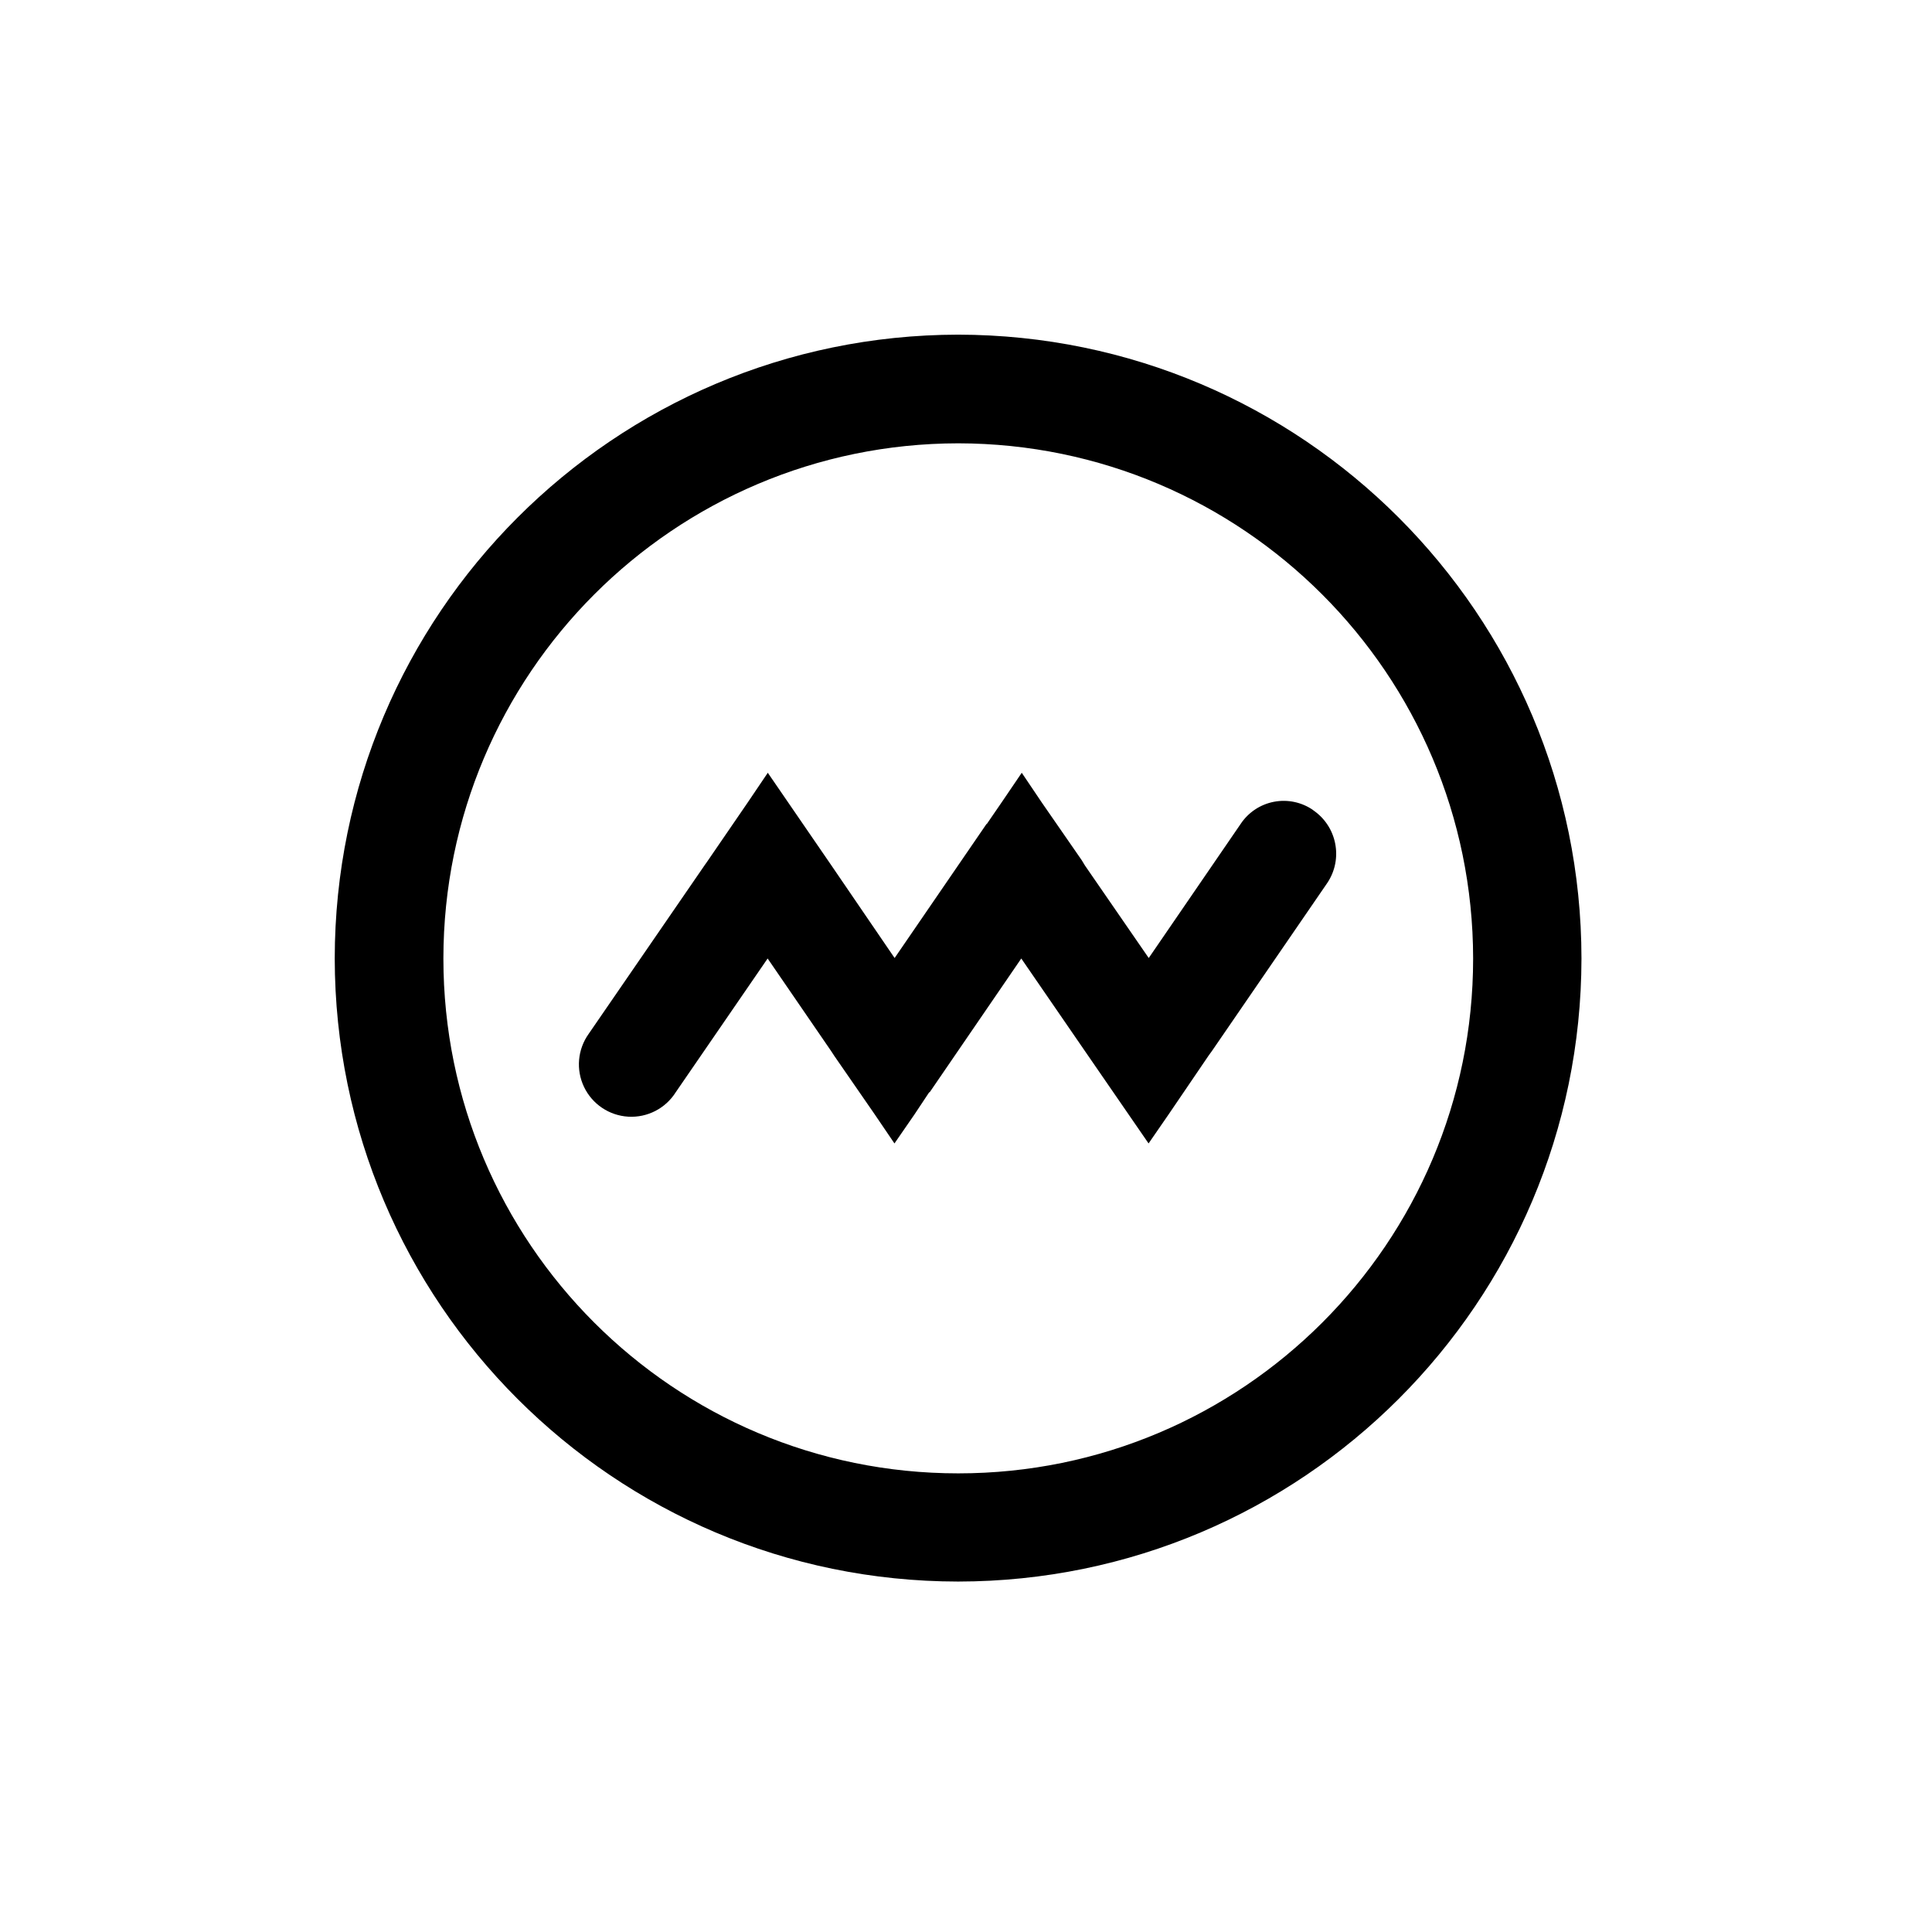
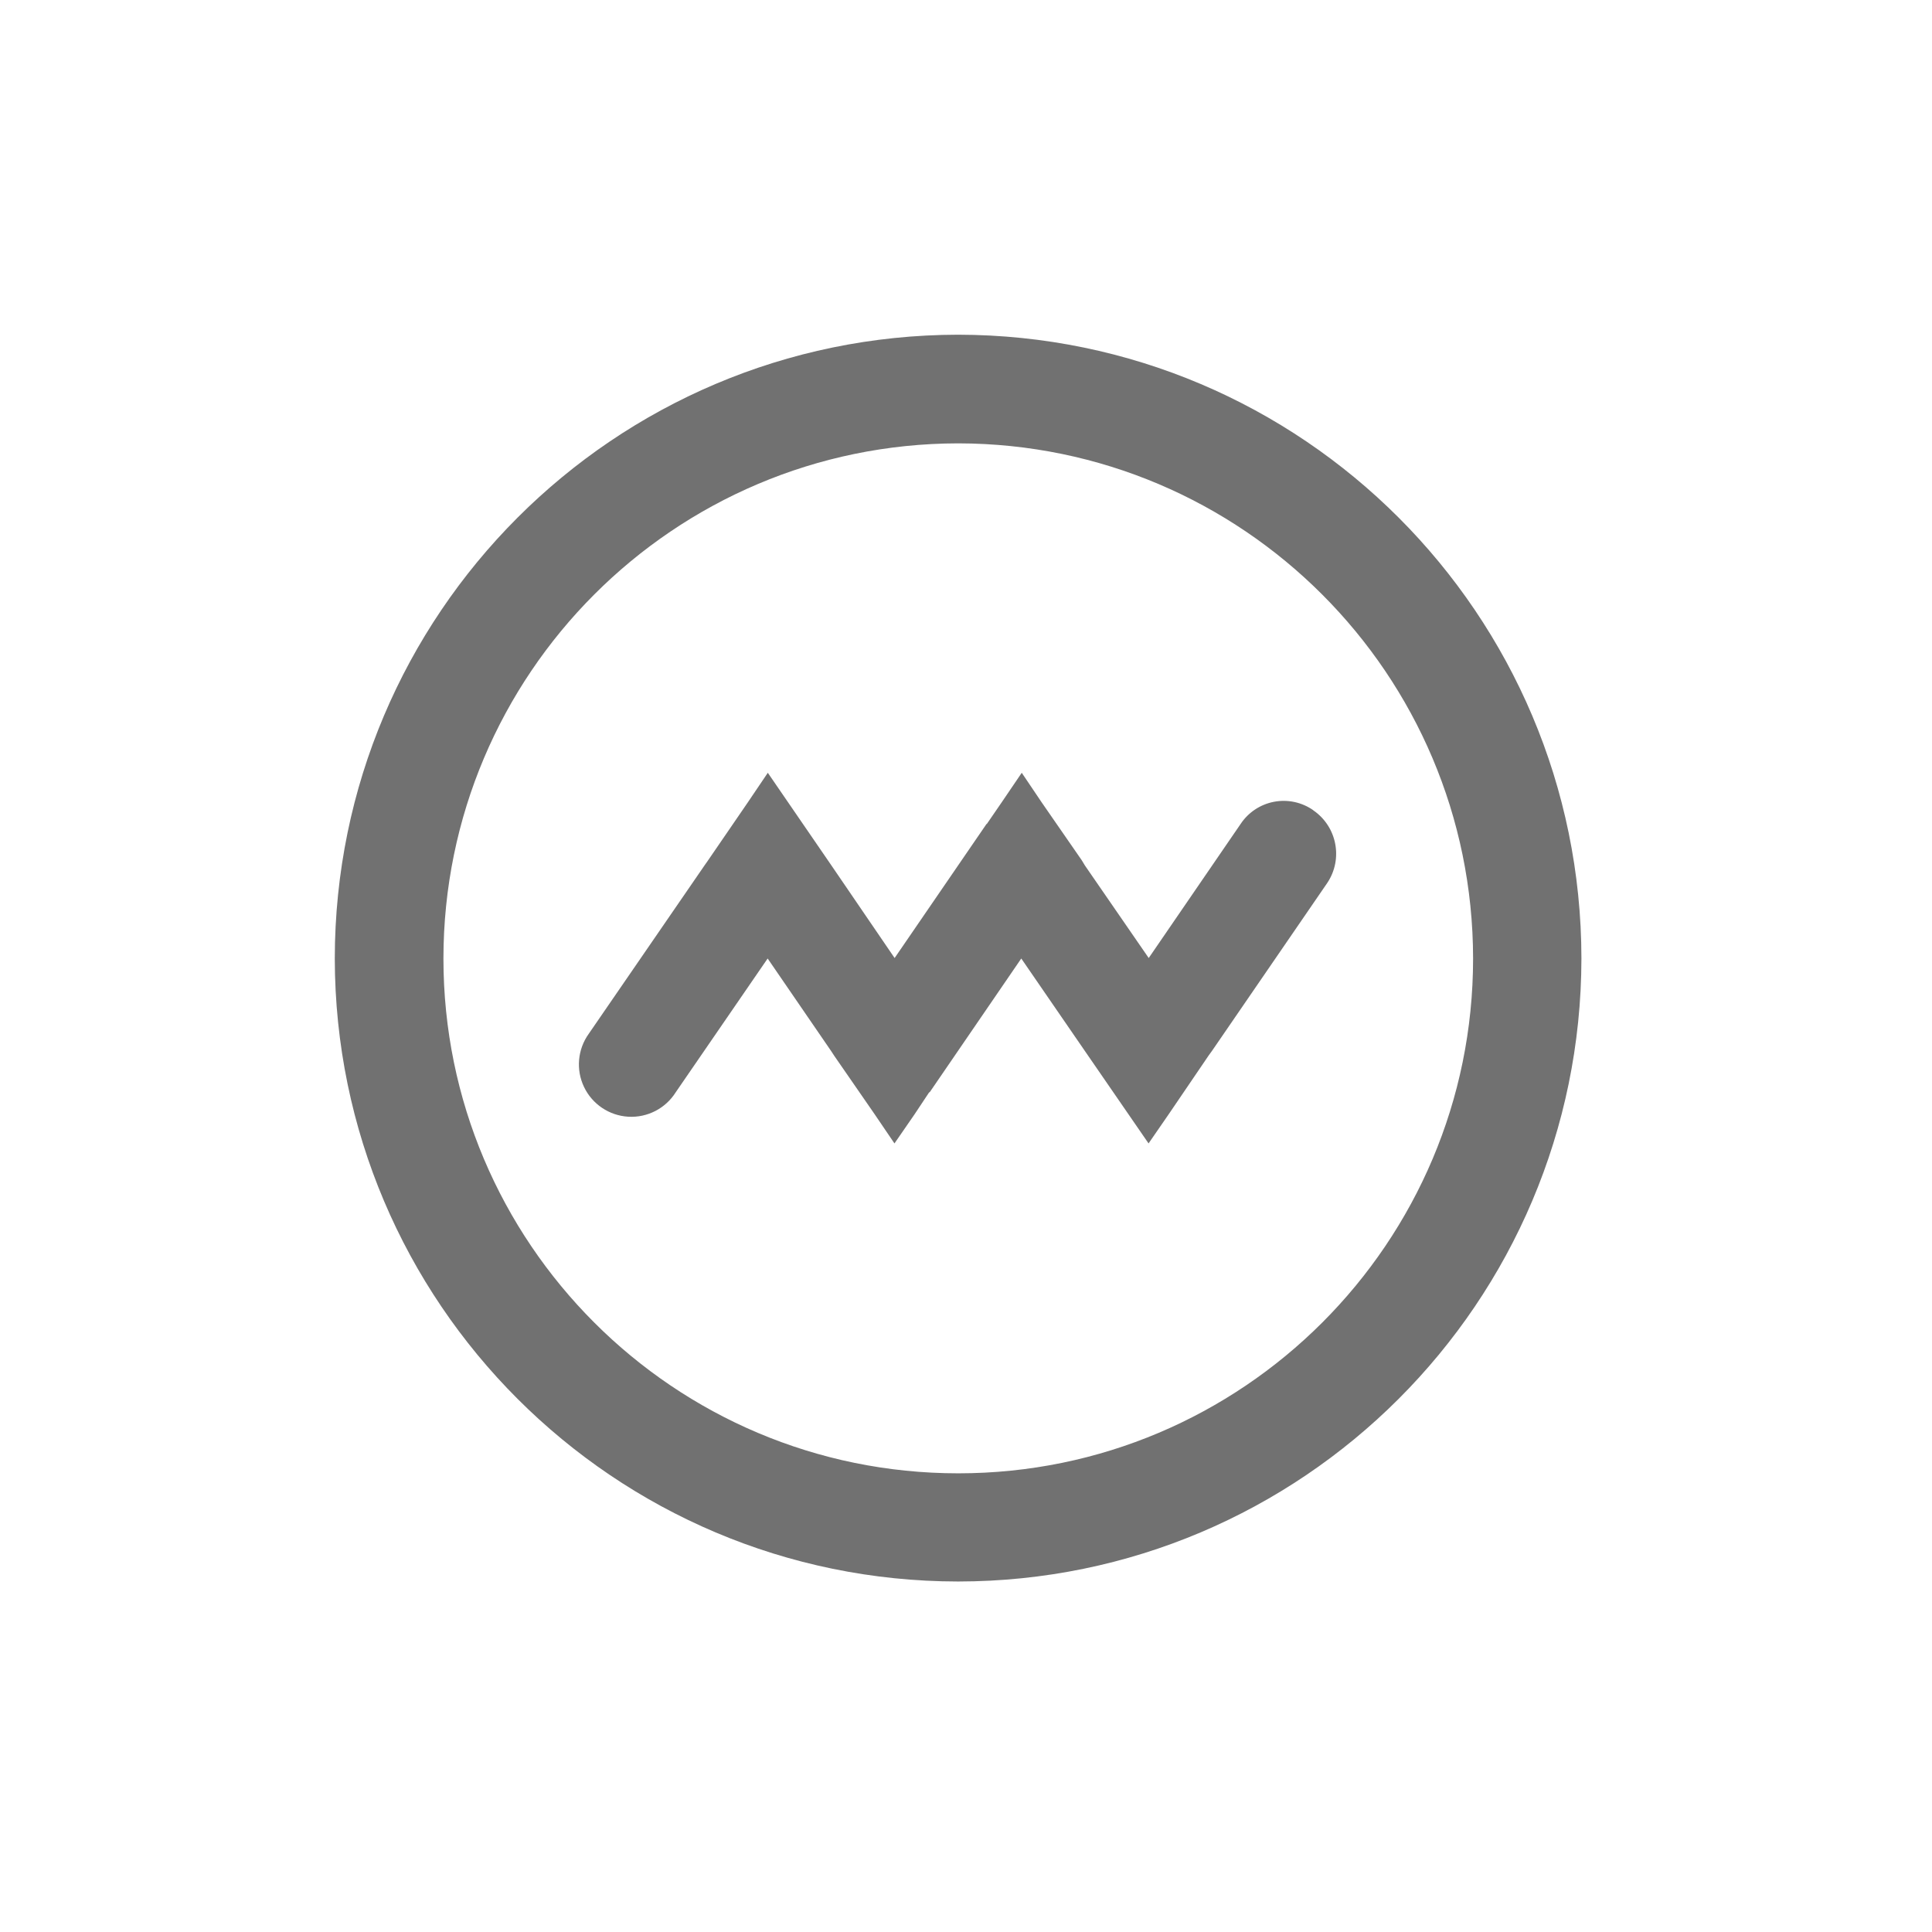
<svg xmlns="http://www.w3.org/2000/svg" version="1.1" width="1500" height="1500" viewBox="0 0 1500 1500">
  <rect width="1500" height="1500" x="0" y="0" id="background" stroke="transparent" fill="#ffffff" />
-   <svg xml:space="preserve" width="1000" height="1000" data-version="2" data-id="lg_LGZQYC81z5tuBW3ax5" viewBox="0 0 758 758" x="250" y="250">
+   <svg xml:space="preserve" width="1000" height="1000" data-version="2" data-id="lg_LGZQYC81z5tuBW3ax5" viewBox="0 0 796 796" x="250" y="250">
    <rect width="100%" height="100%" fill="transparent" />
-     <path d="M374.353 741.257C171.879 741.099 7.755 577.058 7.495 374.585 7.653 171.99 171.76 7.755 374.353 7.448c202.594.307 366.7 164.542 366.858 367.137-.26 202.436-164.329 366.467-366.765 366.672m0-669.862c-167.33.204-302.902 135.859-303.004 303.19 0 167.34 135.664 303.004 303.004 303.004S677.45 541.925 677.45 374.585c-.158-167.303-135.701-302.93-303.004-303.19" />
-     <path d="M583.389 287.308a30.393 30.393 0 0 0-42.756 8.087l-54.094 78.91-37.55-54.465-1.86-3.068-23.608-34.11-11.71-17.382-11.805 17.381-8.737 12.734h-.186l-54.094 78.91-37.179-54.465-37.457-54.56-11.804 17.474-23.701 34.576-1.766 2.51-68.13 99.08a30.858 30.858 0 1 0 51.214 34.39l54.094-78.725 37.364 54.466 1.952 2.974 23.516 34.019 11.804 17.38 11.804-17.102 8.644-13.012h.279l53.908-78.725 37.458 54.466 37.457 54.373 11.804-17.102 23.701-34.854 1.766-2.417 67.944-98.987a30.951 30.951 0 0 0-8.365-42.756" />
+     <path fill="#717171" d="M393.12 778.388C180.513 778.222 8.174 605.971 7.901 393.364 8.067 180.63 180.386 8.174 393.121 7.852c212.734.322 385.053 172.778 385.219 385.512-.274 212.568-172.554 384.81-385.122 385.024m0-703.389c-175.706.215-318.062 142.66-318.17 318.365 0 175.715 142.455 318.17 318.17 318.17s318.17-142.455 318.17-318.17c-.166-175.676-142.494-318.091-318.17-318.365" />
+     <path fill="#717171" d="M612.618 301.72a31.915 31.915 0 0 0-44.895 8.49l-56.802 82.861-39.43-57.192-1.951-3.221-24.79-35.818-12.298-18.251-12.395 18.25-9.174 13.371h-.195l-56.802 82.861-39.04-57.192-39.331-57.29-12.395 18.348-24.888 36.307-1.854 2.635-71.54 104.04a32.403 32.403 0 1 0 53.777 36.11l56.802-82.665 39.235 57.192 2.05 3.124 24.691 35.72 12.395 18.251 12.395-17.958 9.077-13.664h.293l56.607-82.665 39.332 57.192 39.332 57.095 12.394-17.958 24.888-36.599 1.854-2.538 71.344-103.941a32.5 32.5 0 0 0-8.783-44.896" />
  </svg>
</svg>
